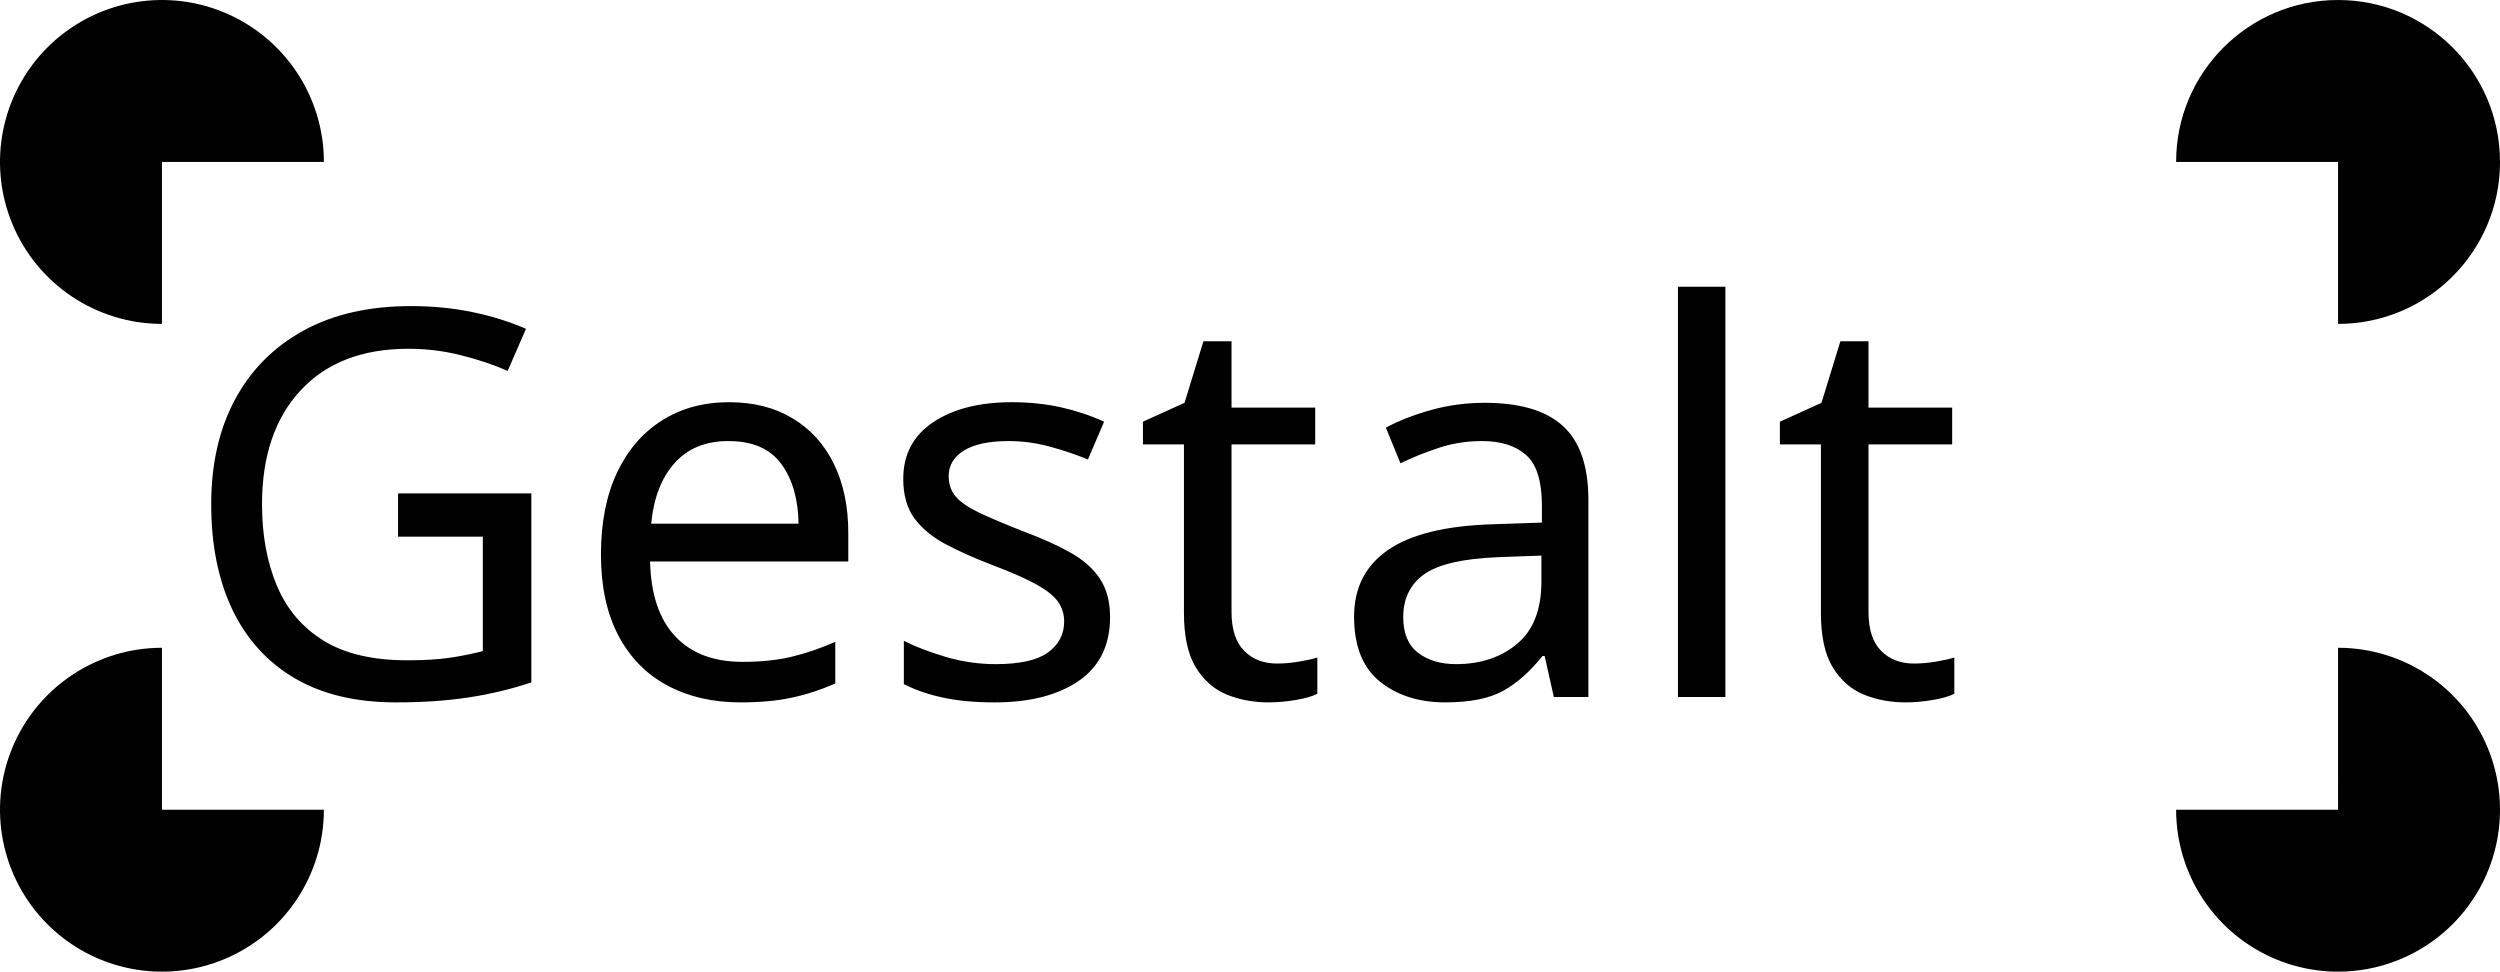
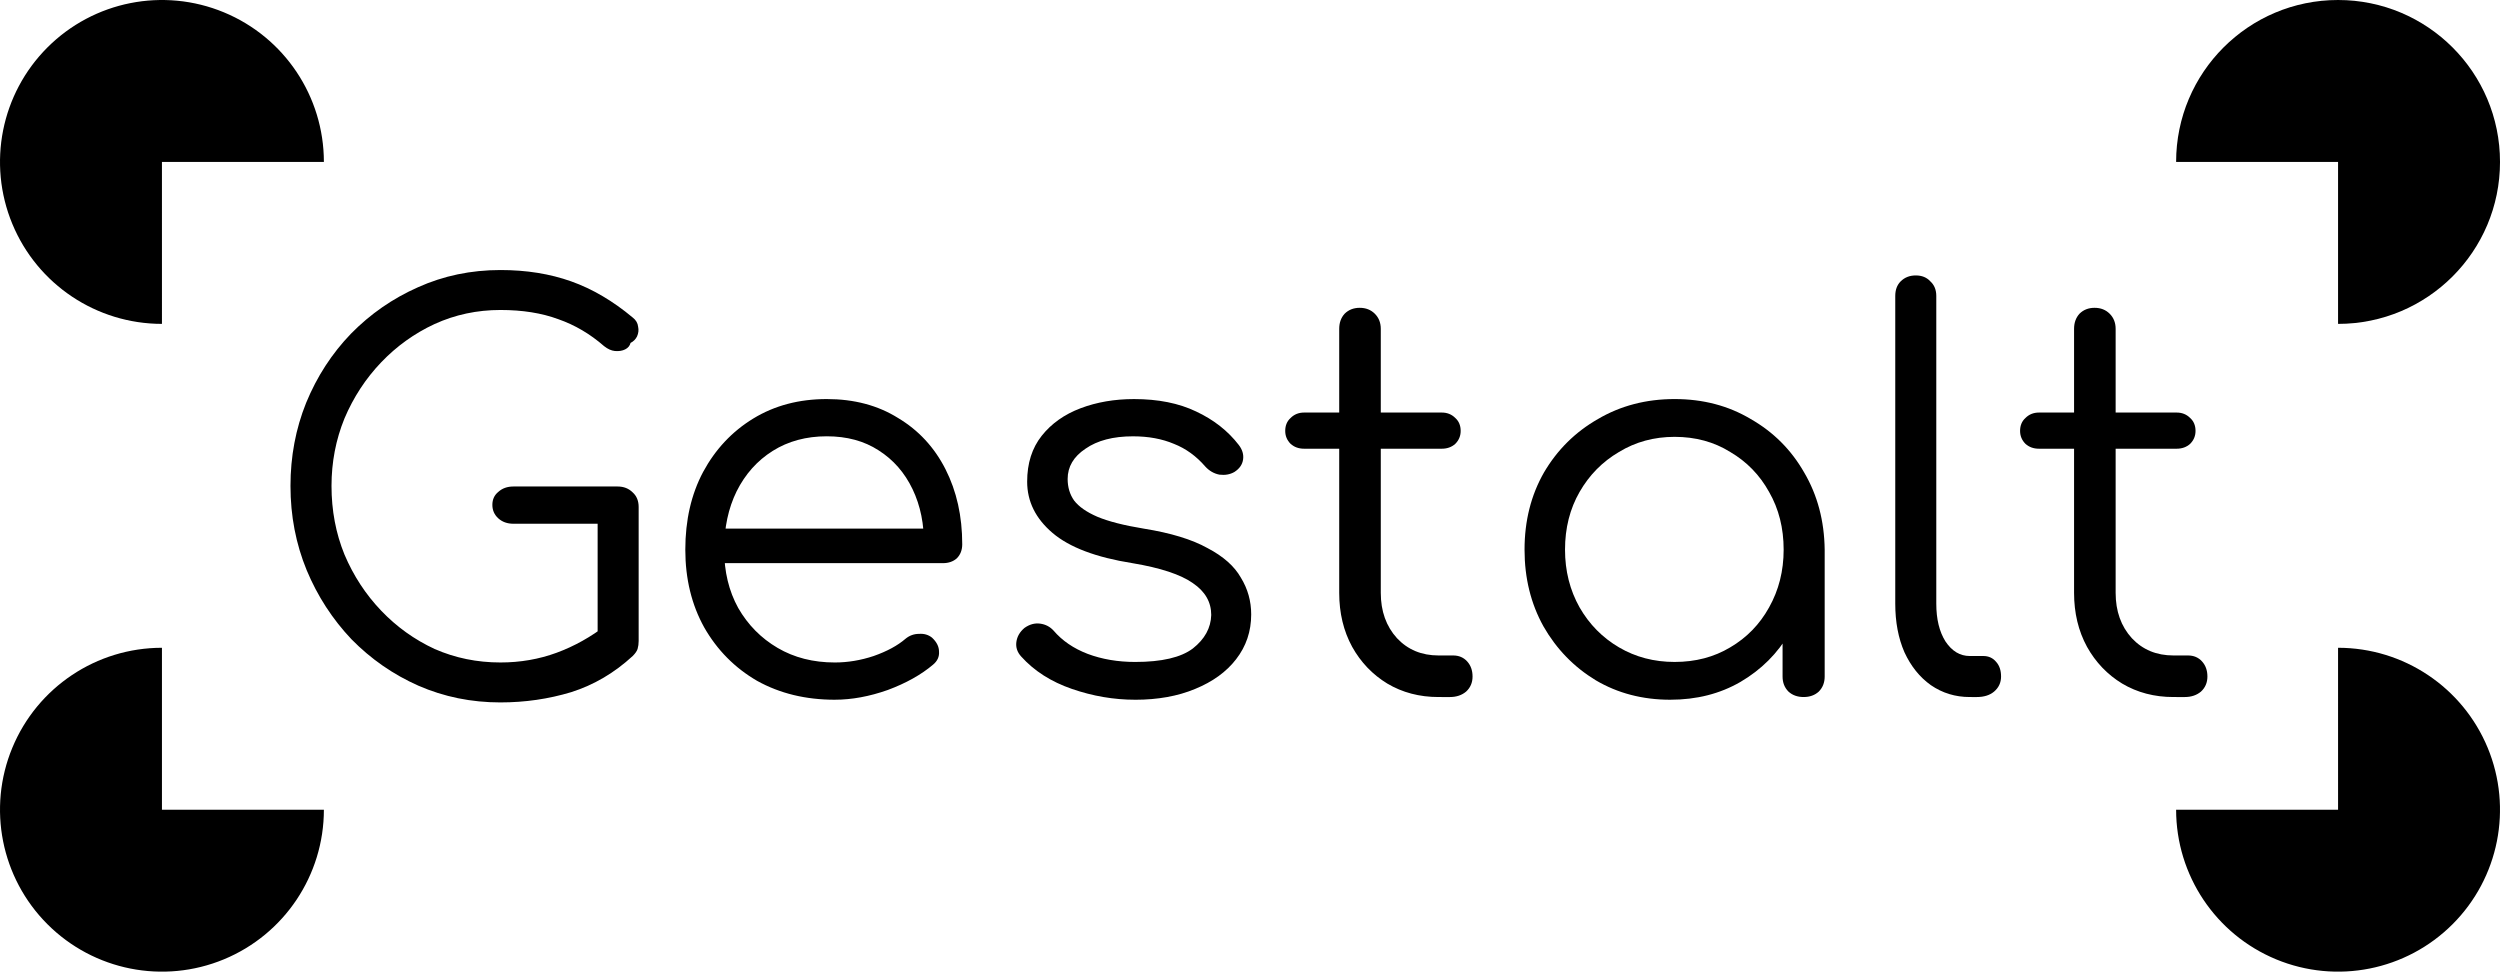
<svg xmlns="http://www.w3.org/2000/svg" width="1235" height="480" version="1.1" viewBox="0 0 326.76 127">
-   <g transform="translate(0 -170)" stroke-width=".265">
+   <g transform="translate(0 -170)" fill="#000" stroke-width=".265">
    <path d="m21.167 212.333a21.167 21.167 0 0 1-19.555-13.066 21.167 21.167 0 0 1 4.588-23.067 21.167 21.167 0 0 1 23.067-4.588 21.167 21.167 0 0 1 13.066 19.555h-21.167z" />
    <path d="m284.427 191.167a21.167 21.167 0 0 1 21.167-21.167 21.167 21.167 0 0 1 21.167 21.167 21.167 21.167 0 0 1-21.167 21.167v-21.167z" />
    <path d="m305.594 254.667a21.167 21.167 0 0 1 19.555 13.066 21.167 21.167 0 0 1-4.588 23.067 21.167 21.167 0 0 1-23.067 4.588 21.167 21.167 0 0 1-13.066-19.555h21.167z" />
    <path d="m42.333 275.833a21.167 21.167 0 0 1-13.066 19.555 21.167 21.167 0 0 1-23.067-4.588 21.167 21.167 0 0 1-4.588-23.067 21.167 21.167 0 0 1 19.555-13.066v21.167z" />
  </g>
-   <text x="162.301" y="91.105" fill="#000000" font-family="sans-serif" font-size="56.797px" letter-spacing="0px" stroke-width=".265" text-align="center" text-anchor="middle" word-spacing="0px" style="line-height:1.25" xml:space="preserve">
-     <tspan x="162.301" y="91.105" fill="#000000" font-family="Comfortaa" font-size="70.556px" stroke-width=".265">Gestalt</tspan>
-   </text>
+   <g fill="#000" stroke-width=".265" aria-label="Gestalt">
+     <path d="m65.413 91.81q-5.715 0-10.724-2.187-4.939-2.187-8.749-6.068-3.739-3.951-5.856-9.031-2.117-5.151-2.117-11.007 0-5.786 2.046-10.866 2.117-5.151 5.856-9.031 3.81-3.881 8.749-6.068 5.009-2.258 10.795-2.258 5.08 0 9.243 1.482 4.163 1.482 8.043 4.727 0.635 0.494 0.706 1.199 0.141 0.635-0.141 1.27-0.282 0.564-0.847 0.847-0.141 0.564-0.706 0.847-0.564 0.282-1.341 0.212-0.706-0.071-1.411-0.635-2.752-2.399-5.997-3.528-3.246-1.199-7.549-1.199-4.586 0-8.608 1.834-3.951 1.834-6.985 5.009-3.034 3.175-4.798 7.338-1.693 4.163-1.693 8.819 0 4.798 1.693 8.961 1.764 4.163 4.798 7.338t6.985 5.009q4.022 1.764 8.608 1.764 3.881 0 7.338-1.27 3.457-1.27 6.562-3.669 0.847-0.706 1.764-0.564 0.988 0.141 1.693 0.847 0.706 0.706 0.706 1.834 0 0.564-0.141 1.058-0.141 0.423-0.635 0.917-3.598 3.316-8.043 4.727-4.445 1.341-9.243 1.341zm18.062-8.043-5.362-1.129v-14.182h-11.007q-1.199 0-1.976-0.706-0.776-0.706-0.776-1.764 0-1.058 0.776-1.693 0.776-0.706 1.976-0.706h13.617q1.199 0 1.976 0.776 0.776 0.706 0.776 1.905z" />
+     <path d="m109.116 91.458q-5.715 0-10.16-2.469-4.374-2.54-6.914-6.985-2.469-4.445-2.469-10.16 0-5.786 2.328-10.16 2.399-4.445 6.562-6.985 4.163-2.54 9.596-2.54 5.362 0 9.313 2.469 4.022 2.399 6.209 6.703t2.187 9.807q0 1.129-0.706 1.834-0.706 0.635-1.834 0.635h-29.986v-4.516h30.551l-3.034 2.187q0.07-4.092-1.482-7.338-1.552-3.246-4.445-5.08-2.822-1.834-6.773-1.834-4.022 0-7.056 1.905-3.034 1.905-4.727 5.292-1.623 3.316-1.623 7.62t1.834 7.62q1.905 3.316 5.151 5.221 3.246 1.905 7.479 1.905 2.54 0 5.08-0.847 2.611-0.917 4.163-2.258 0.776-0.635 1.764-0.635 0.988-0.071 1.693 0.494 0.917 0.847 0.917 1.834 0.071 0.988-0.776 1.693-2.328 1.976-5.927 3.316-3.598 1.27-6.914 1.27z" />
+     <path d="m148.365 91.458q-4.163 0-8.255-1.411t-6.632-4.233q-0.776-0.847-0.635-1.905 0.141-1.058 1.058-1.834 0.988-0.706 2.046-0.564 1.058 0.141 1.764 0.917 1.693 1.976 4.445 3.034 2.822 1.058 6.209 1.058 5.221 0 7.549-1.764 2.328-1.834 2.399-4.374 0-2.54-2.399-4.163-2.399-1.693-7.902-2.611-7.126-1.129-10.442-3.951-3.316-2.822-3.316-6.703 0-3.598 1.905-5.997t5.08-3.598q3.175-1.199 6.985-1.199 4.727 0 8.114 1.623 3.457 1.623 5.574 4.374 0.706 0.917 0.564 1.905t-1.129 1.623q-0.847 0.494-1.976 0.353-1.058-0.212-1.834-1.058-1.764-2.046-4.092-2.963-2.328-0.988-5.362-0.988-3.881 0-6.209 1.623-2.328 1.552-2.328 3.951 0 1.623 0.847 2.822 0.917 1.199 3.034 2.117 2.187 0.917 6.068 1.552 5.292 0.847 8.326 2.54 3.104 1.623 4.374 3.881 1.341 2.187 1.341 4.798 0 3.316-1.976 5.856-1.905 2.469-5.362 3.881-3.387 1.411-7.832 1.411z" />
+     <path d="m188.022 91.105q-3.739 0-6.703-1.764-2.893-1.764-4.586-4.798-1.693-3.104-1.693-7.056v-34.502q0-1.199 0.706-1.976 0.776-0.776 1.976-0.776 1.199 0 1.976 0.776 0.776 0.776 0.776 1.976v34.502q0 3.598 2.117 5.927 2.117 2.258 5.433 2.258h1.905q1.129 0 1.834 0.776 0.706 0.776 0.706 1.976 0 1.199-0.847 1.976-0.847 0.706-2.117 0.706zm-17.568-32.456q-1.058 0-1.764-0.635-0.706-0.706-0.706-1.693 0-1.058 0.706-1.693 0.706-0.706 1.764-0.706h17.992q1.058 0 1.764 0.706 0.706 0.635 0.706 1.693 0 0.988-0.706 1.693-0.706 0.635-1.764 0.635z" />
+     <path d="m218.314 91.458q-5.433 0-9.737-2.54-4.304-2.611-6.844-7.056-2.469-4.445-2.469-10.019 0-5.644 2.54-10.089 2.611-4.445 7.056-6.985 4.445-2.611 10.019-2.611 5.574 0 9.948 2.611 4.445 2.54 6.985 6.985 2.611 4.445 2.681 10.089l-2.187 1.693q0 5.08-2.399 9.172-2.328 4.022-6.421 6.421-4.022 2.328-9.172 2.328zm0.564-4.939q4.092 0 7.267-1.905 3.246-1.905 5.08-5.221 1.905-3.387 1.905-7.549 0-4.233-1.905-7.549-1.834-3.316-5.08-5.221-3.175-1.976-7.267-1.976-4.022 0-7.267 1.976-3.246 1.905-5.151 5.221t-1.905 7.549q0 4.163 1.905 7.549 1.905 3.316 5.151 5.221 3.246 1.905 7.267 1.905zm16.863 4.586q-1.199 0-1.976-0.706-0.776-0.776-0.776-1.976v-12.065l1.341-5.574 4.163 1.058v16.581q0 1.199-0.776 1.976-0.776 0.706-1.976 0.706z" />
+     <path d="m257.454 91.105q-2.822 0-5.08-1.552-2.187-1.552-3.457-4.304-1.199-2.752-1.199-6.35v-40.217q0-1.199 0.706-1.905 0.776-0.776 1.976-0.776 1.199 0 1.905 0.776 0.776 0.706 0.776 1.905v40.217q0 3.034 1.199 4.939 1.27 1.905 3.175 1.905h1.764q1.058 0 1.693 0.776 0.635 0.706 0.635 1.905 0 1.199-0.917 1.976-0.847 0.706-2.258 0.706z" />
+     <path d="m284.071 91.105q-3.739 0-6.703-1.764-2.893-1.764-4.586-4.798-1.693-3.104-1.693-7.056v-34.502q0-1.199 0.706-1.976 0.776-0.776 1.976-0.776 1.199 0 1.976 0.776 0.776 0.776 0.776 1.976v34.502q0 3.598 2.117 5.927 2.117 2.258 5.433 2.258h1.905q1.129 0 1.834 0.776 0.706 0.776 0.706 1.976 0 1.199-0.847 1.976-0.847 0.706-2.117 0.706zm-17.568-32.456q-1.058 0-1.764-0.635-0.706-0.706-0.706-1.693 0-1.058 0.706-1.693 0.706-0.706 1.764-0.706h17.992q1.058 0 1.764 0.706 0.706 0.635 0.706 1.693 0 0.988-0.706 1.693-0.706 0.635-1.764 0.635z" />
+   </g>
</svg>
